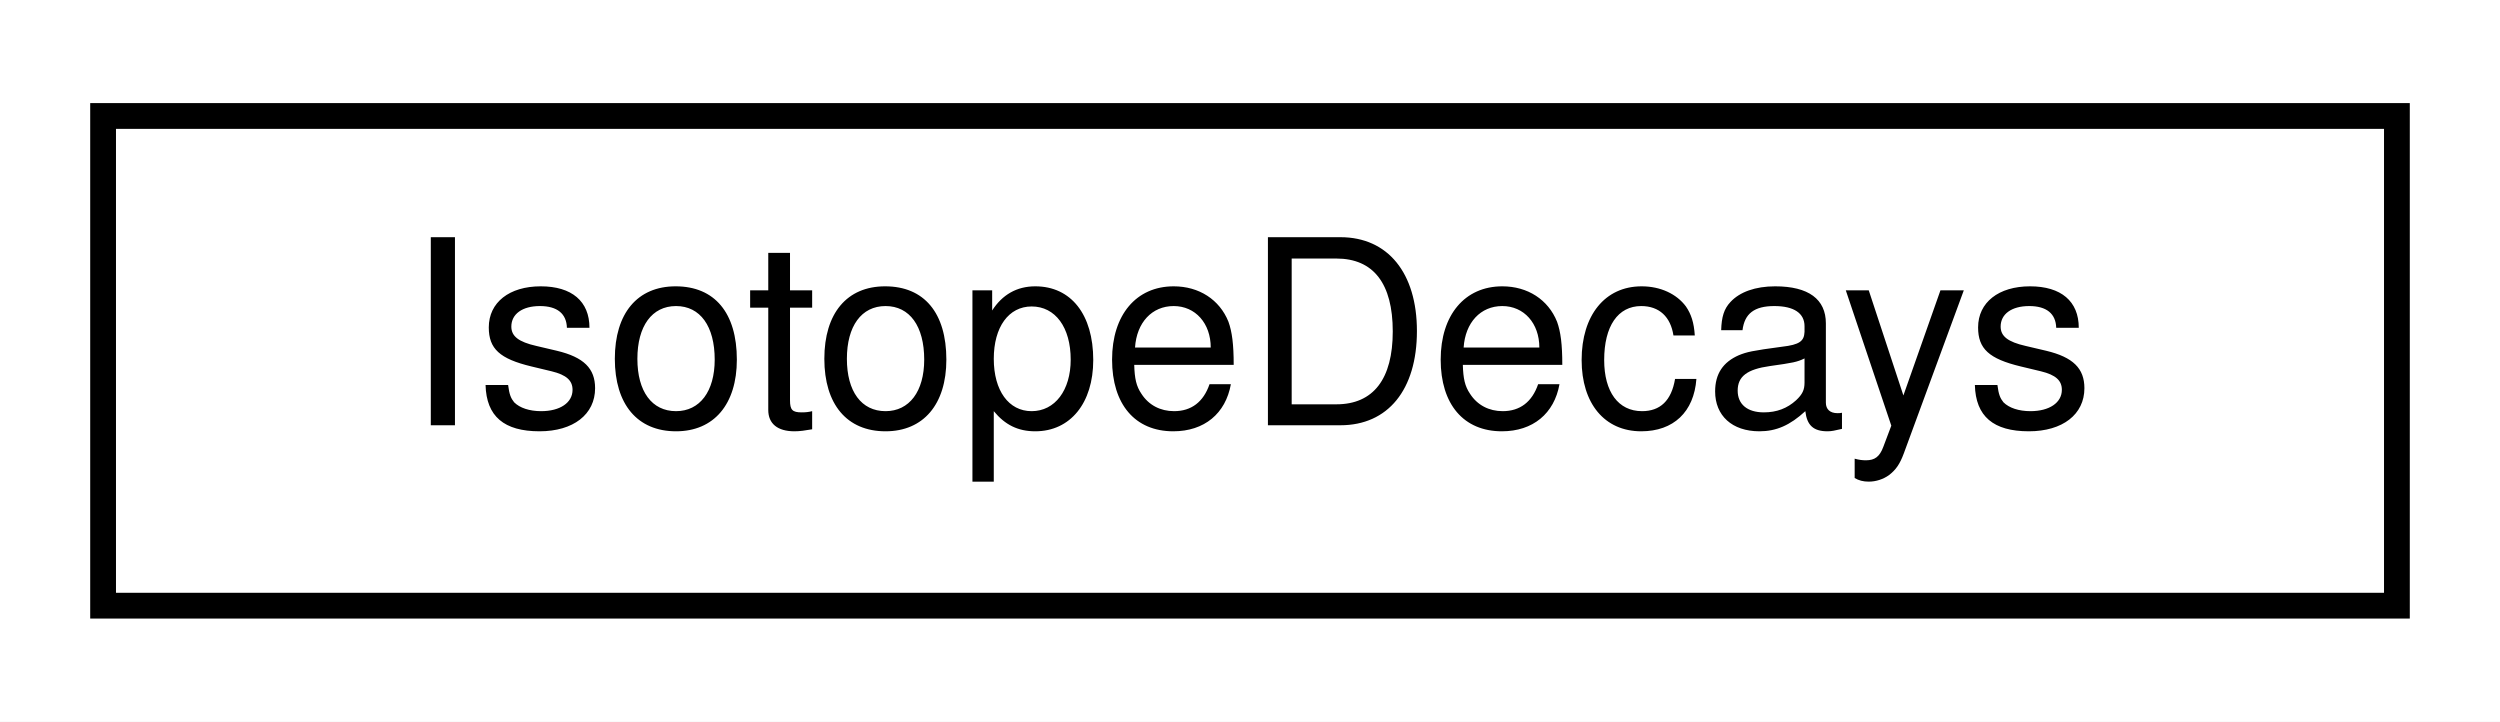
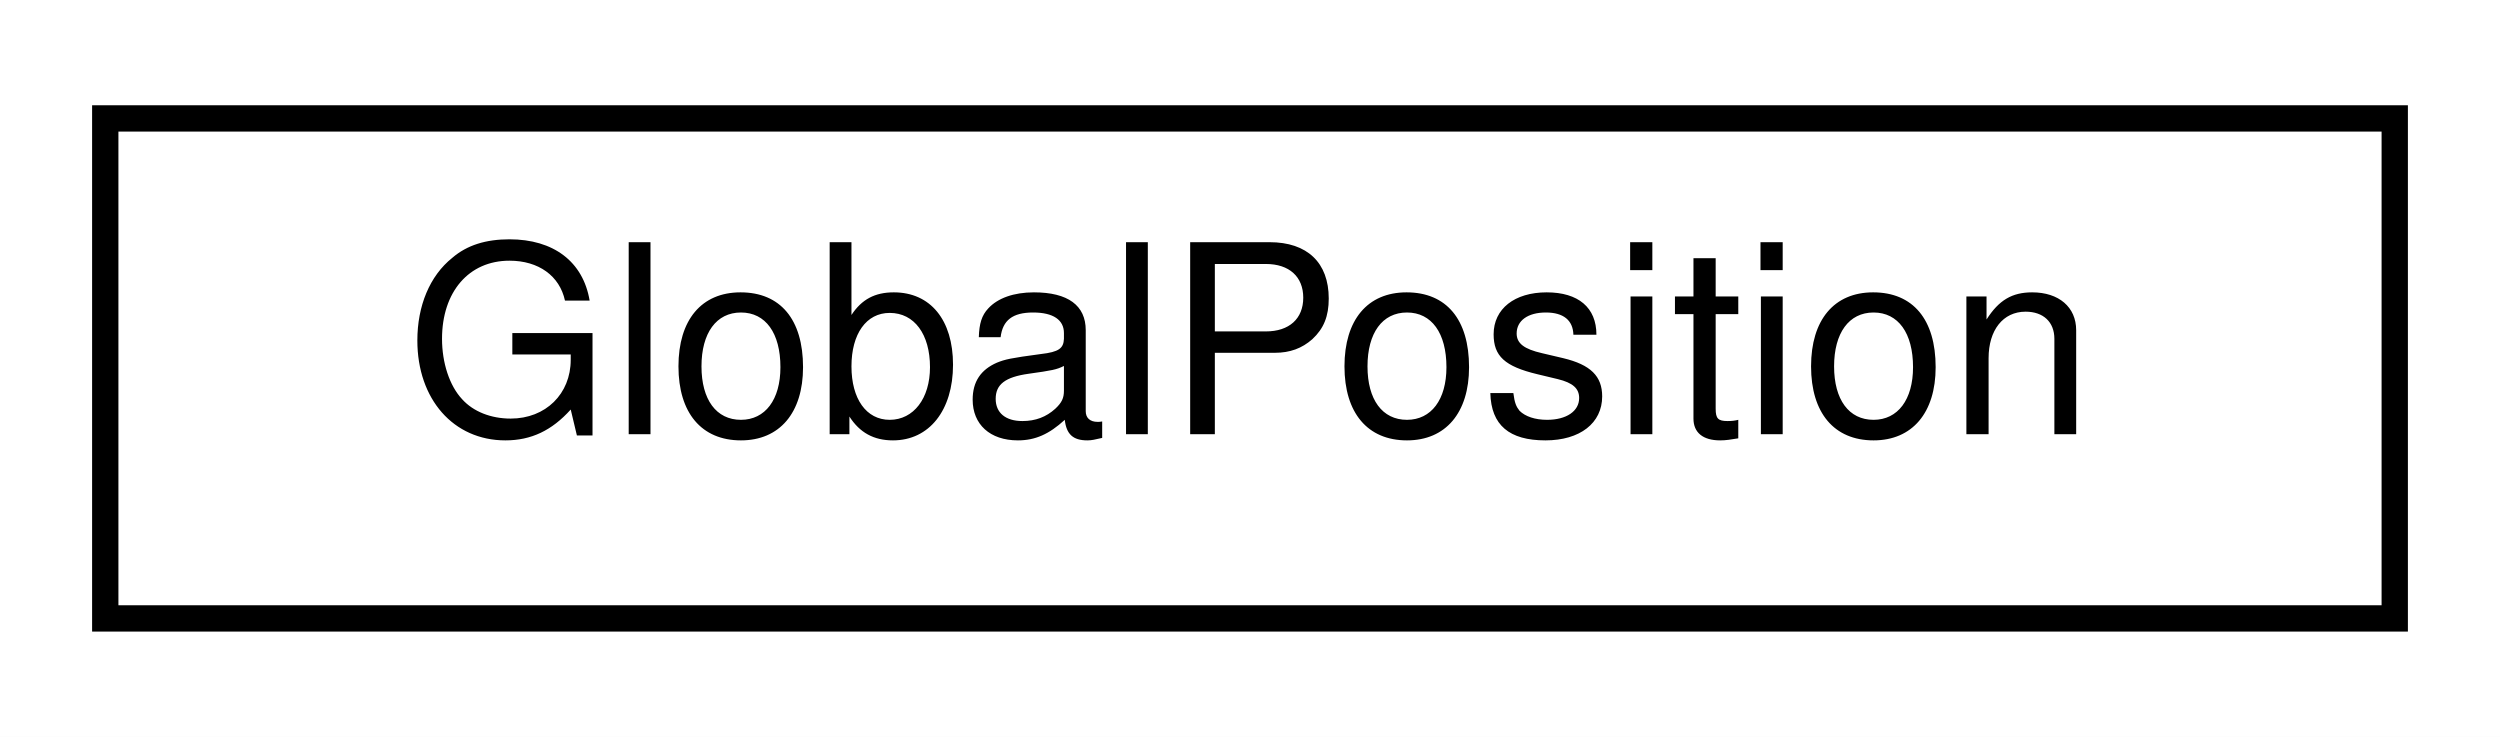
- <svg xmlns="http://www.w3.org/2000/svg" xmlns:xlink="http://www.w3.org/1999/xlink" width="97pt" height="28pt" viewBox="0.00 0.00 97.00 28.00">
+ <svg xmlns="http://www.w3.org/2000/svg" xmlns:xlink="http://www.w3.org/1999/xlink" width="95pt" height="28pt" viewBox="0.00 0.00 95.00 28.00">
  <g id="graph0" class="graph" transform="scale(1 1) rotate(0) translate(4 24)">
-     <polygon fill="white" stroke="transparent" points="-4,4 -4,-24 93,-24 93,4 -4,4" />
+     <polygon fill="white" stroke="transparent" points="-4,4 -4,-24 91,-24 91,4 -4,4" />
    <g id="node1" class="node">
      <g id="a_node1">
-         <a xlink:href="class_isotope_decays.html" target="_top" xlink:title="A class for simulating isotope decays inside the pressure vessel and PMT glass.">
-           <polygon fill="white" stroke="black" points="0,-0.5 0,-19.5 89,-19.5 89,-0.5 0,-0.5" />
-           <text text-anchor="middle" x="44.5" y="-7.5" font-family="Helvetica,sans-Serif" font-size="10.00">IsotopeDecays</text>
+         <a xlink:href="struct_global_position.html" target="_top" xlink:title=" ">
+           <polygon fill="white" stroke="black" points="0,-0.5 0,-19.5 87,-19.5 87,-0.5 0,-0.5" />
+           <text text-anchor="middle" x="43.5" y="-7.5" font-family="Helvetica,sans-Serif" font-size="10.00">GlobalPosition</text>
        </a>
      </g>
    </g>
  </g>
</svg>
